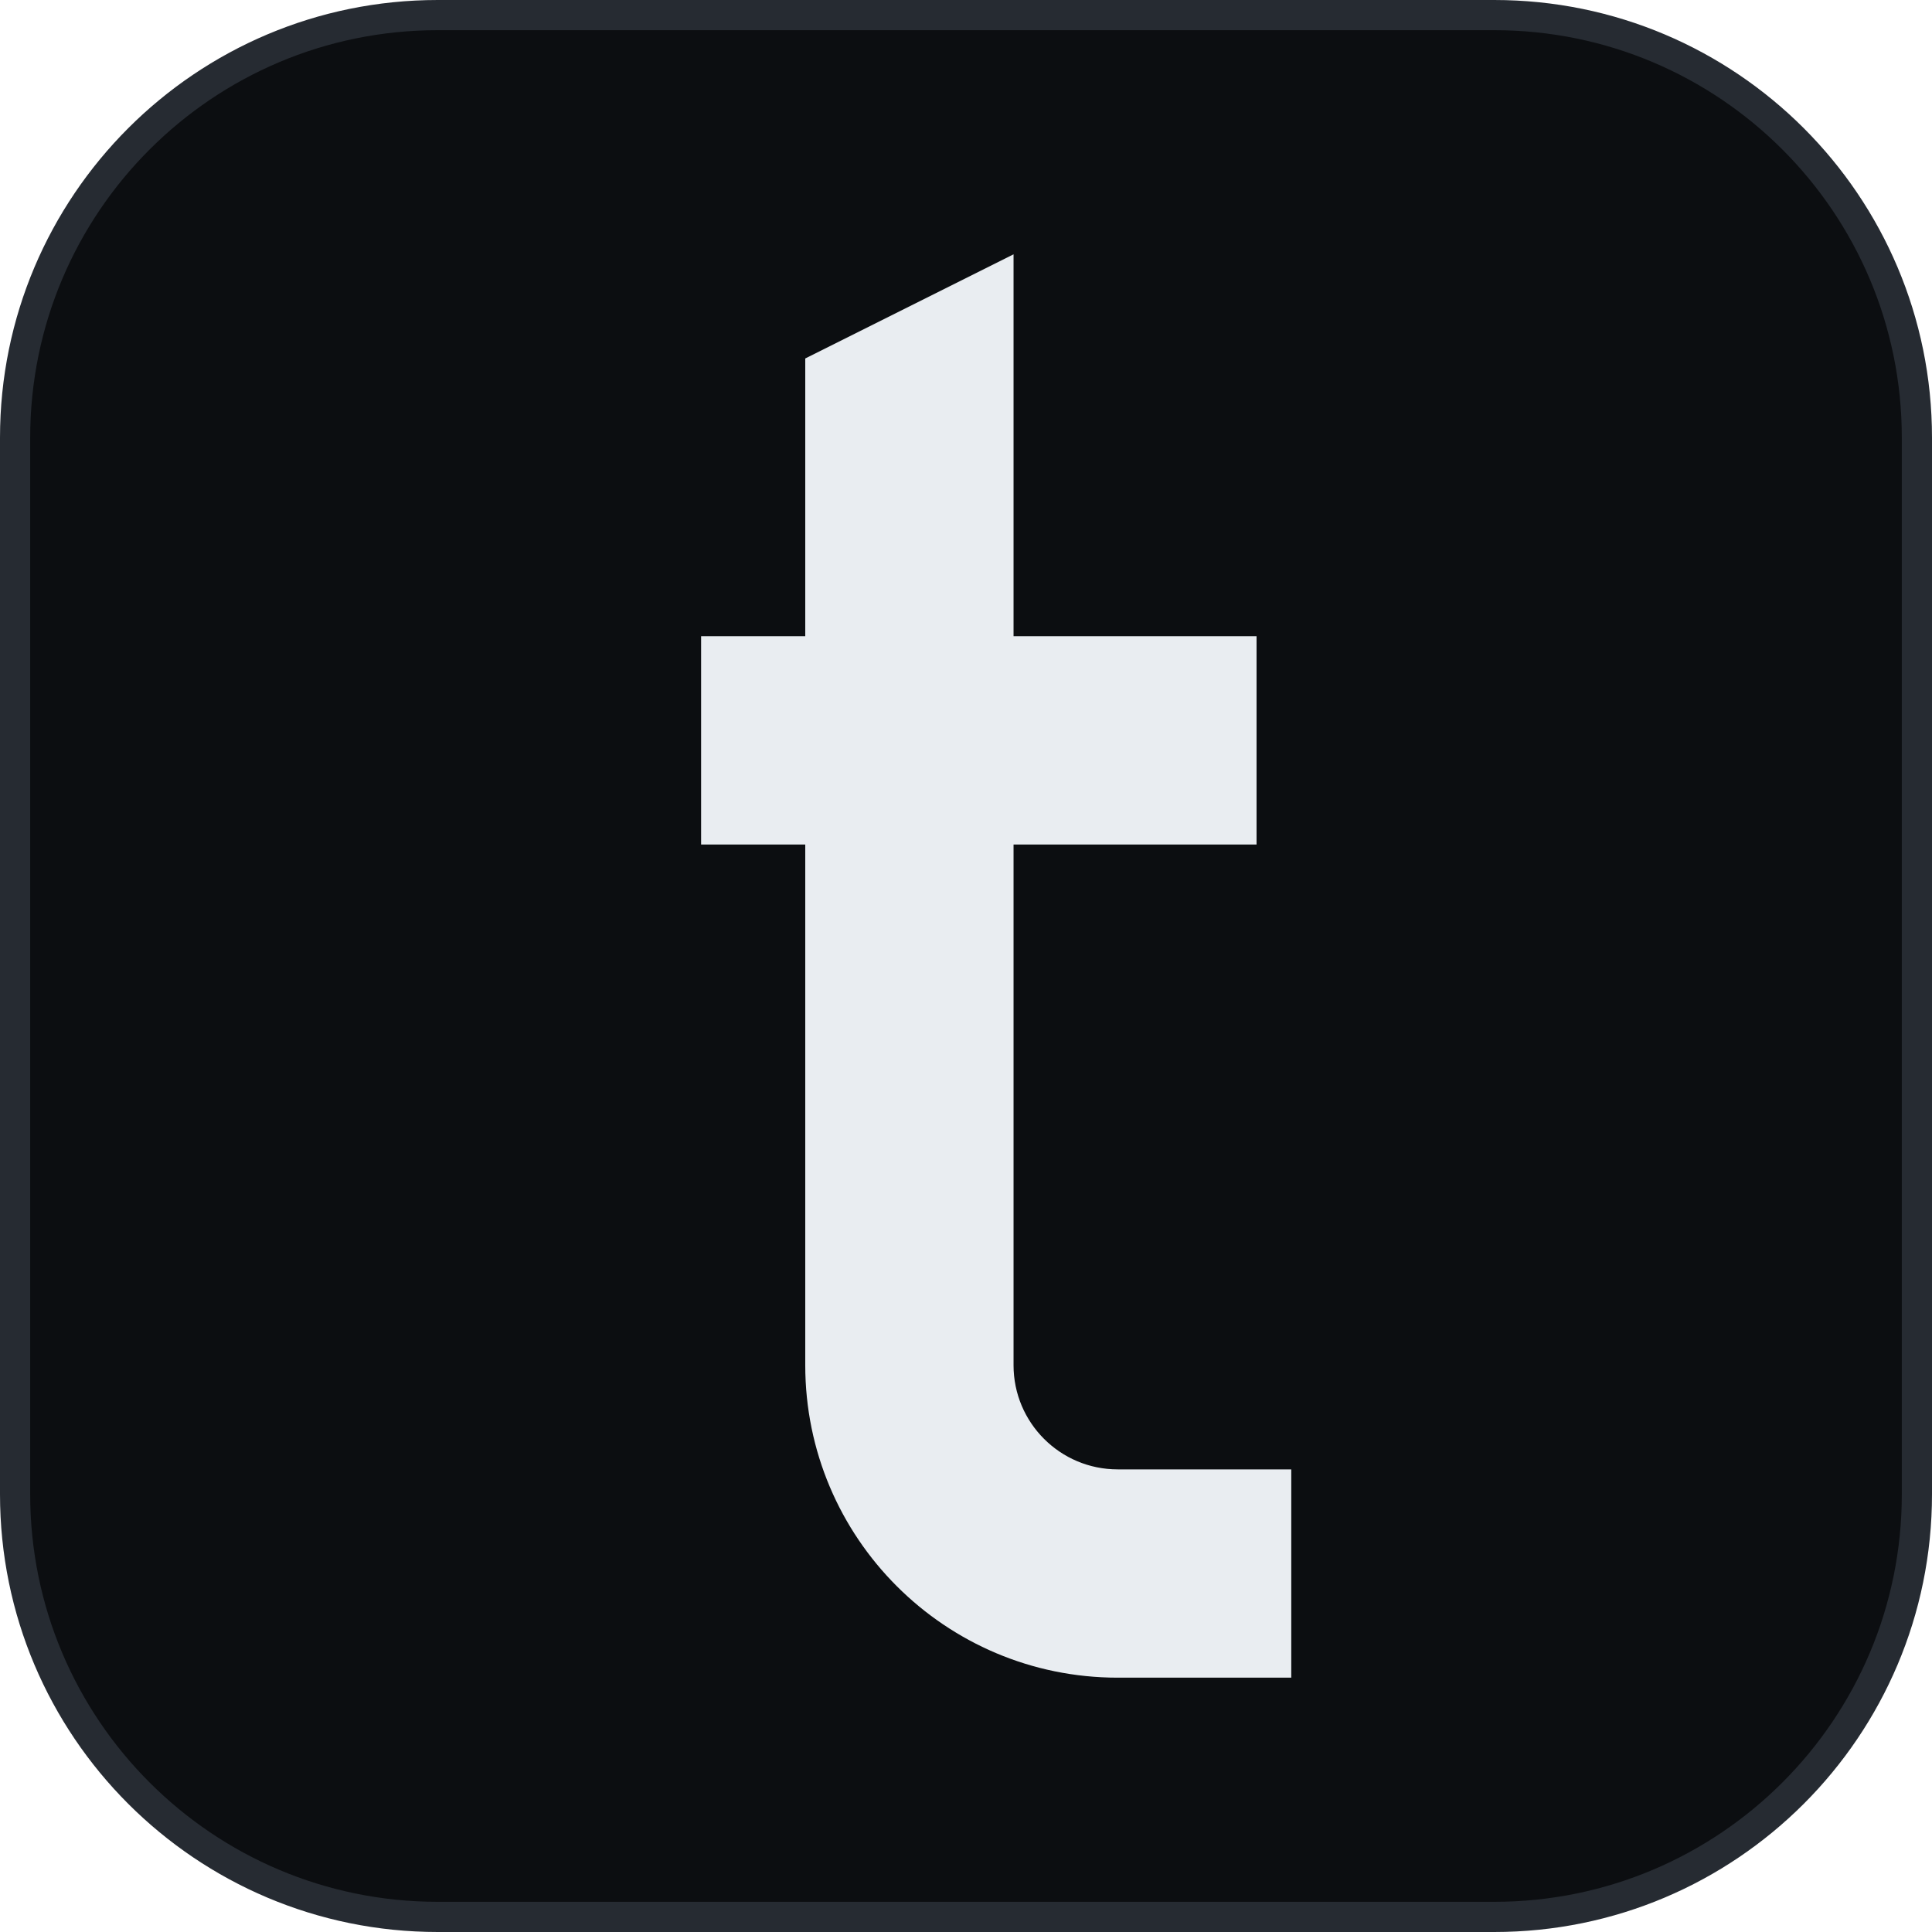
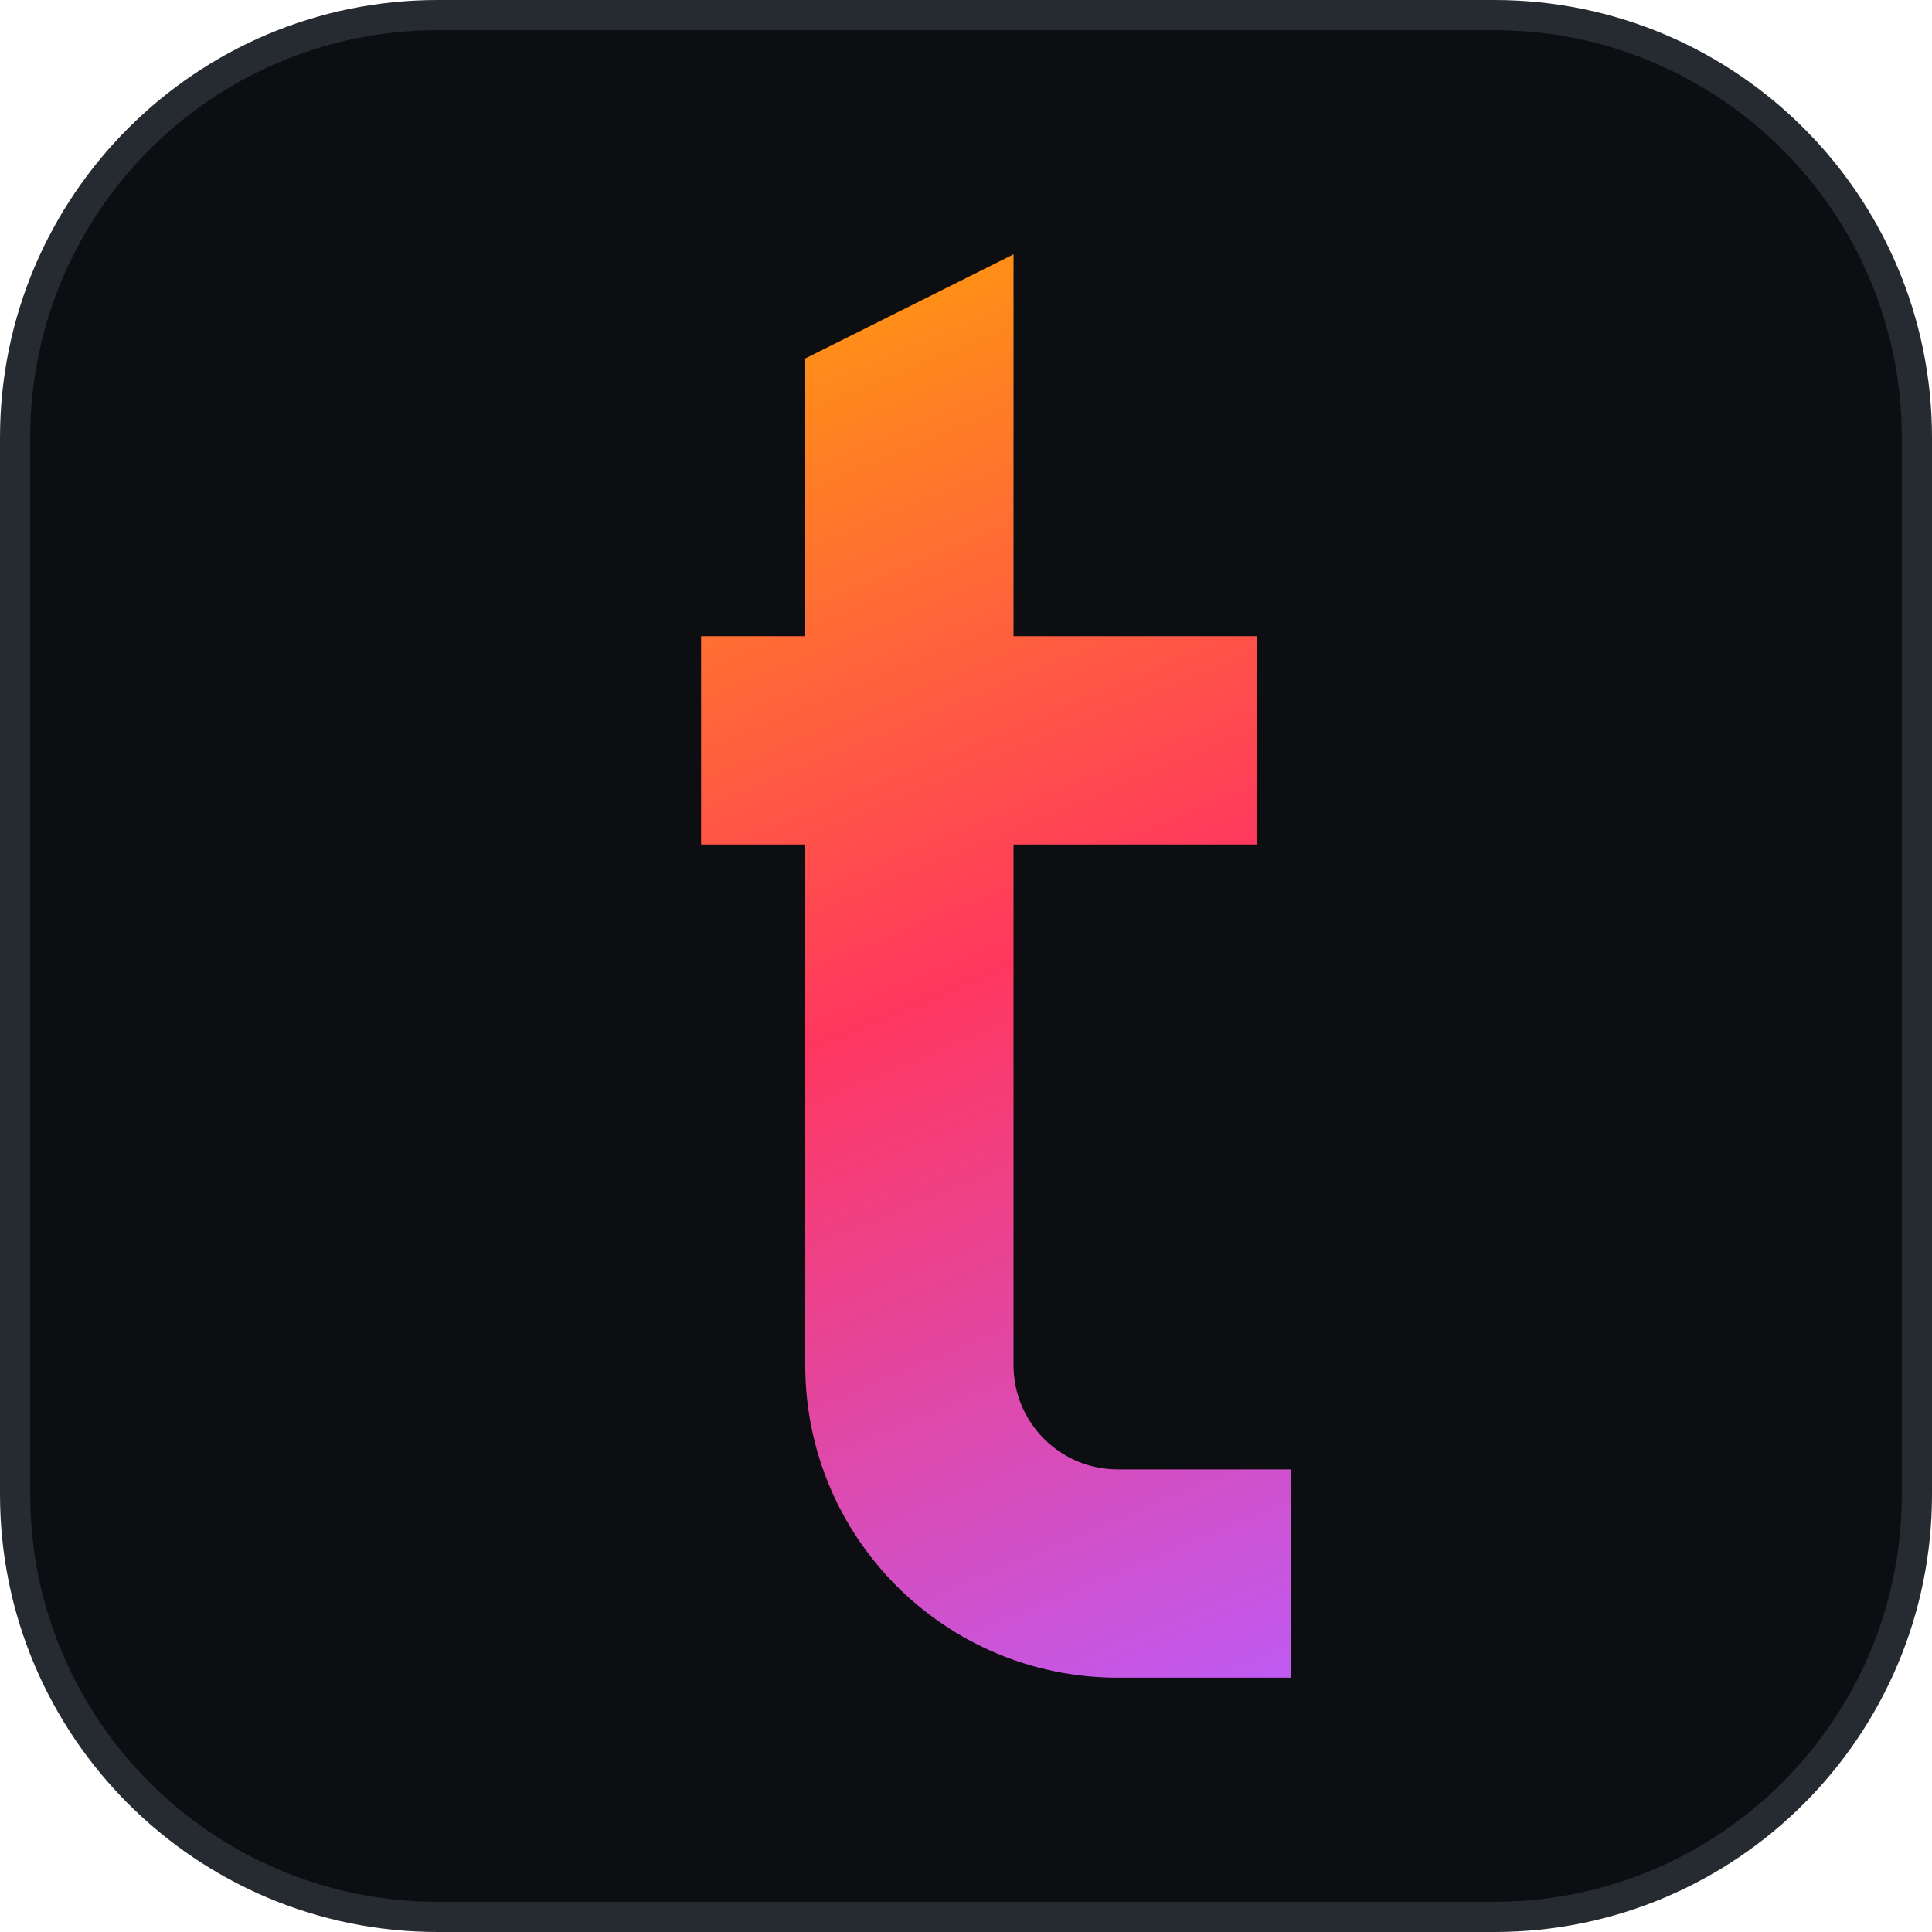
<svg xmlns="http://www.w3.org/2000/svg" viewBox="0 0 128 128">
+   <defs>
+     <linearGradient id="t" gradientUnits="userSpaceOnUse" x1="-2" y1="-22" x2="32" y2="60">
+       <stop offset="0" stop-color="#ff9f0a" />
+       <stop offset=".5" stop-color="#ff375f" />
+       <stop offset="1" stop-color="#bf5af2" />
+     </linearGradient>
+   </defs>
  <rect x="1" y="1" width="126" height="126" rx="28" fill="#0c0e11" stroke="#262b32" stroke-width="2" />
-   <path fill="#e9edf1" transform="translate(48.75 42.15) scale(1.15)" d="M4 -16 L16 -22 V42 A6 6 0 0 0 22 48 H32 V60 H22 A18 18 0 0 1 4 42 Z M-2 0 H30 V12 H-2 Z" />
+   <path fill="url(#t)" transform="translate(48.75 42.15) scale(1.15)" d="M4 -16 L16 -22 V42 A6 6 0 0 0 22 48 H32 V60 H22 A18 18 0 0 1 4 42 Z M-2 0 H30 V12 H-2 Z" />
</svg>
